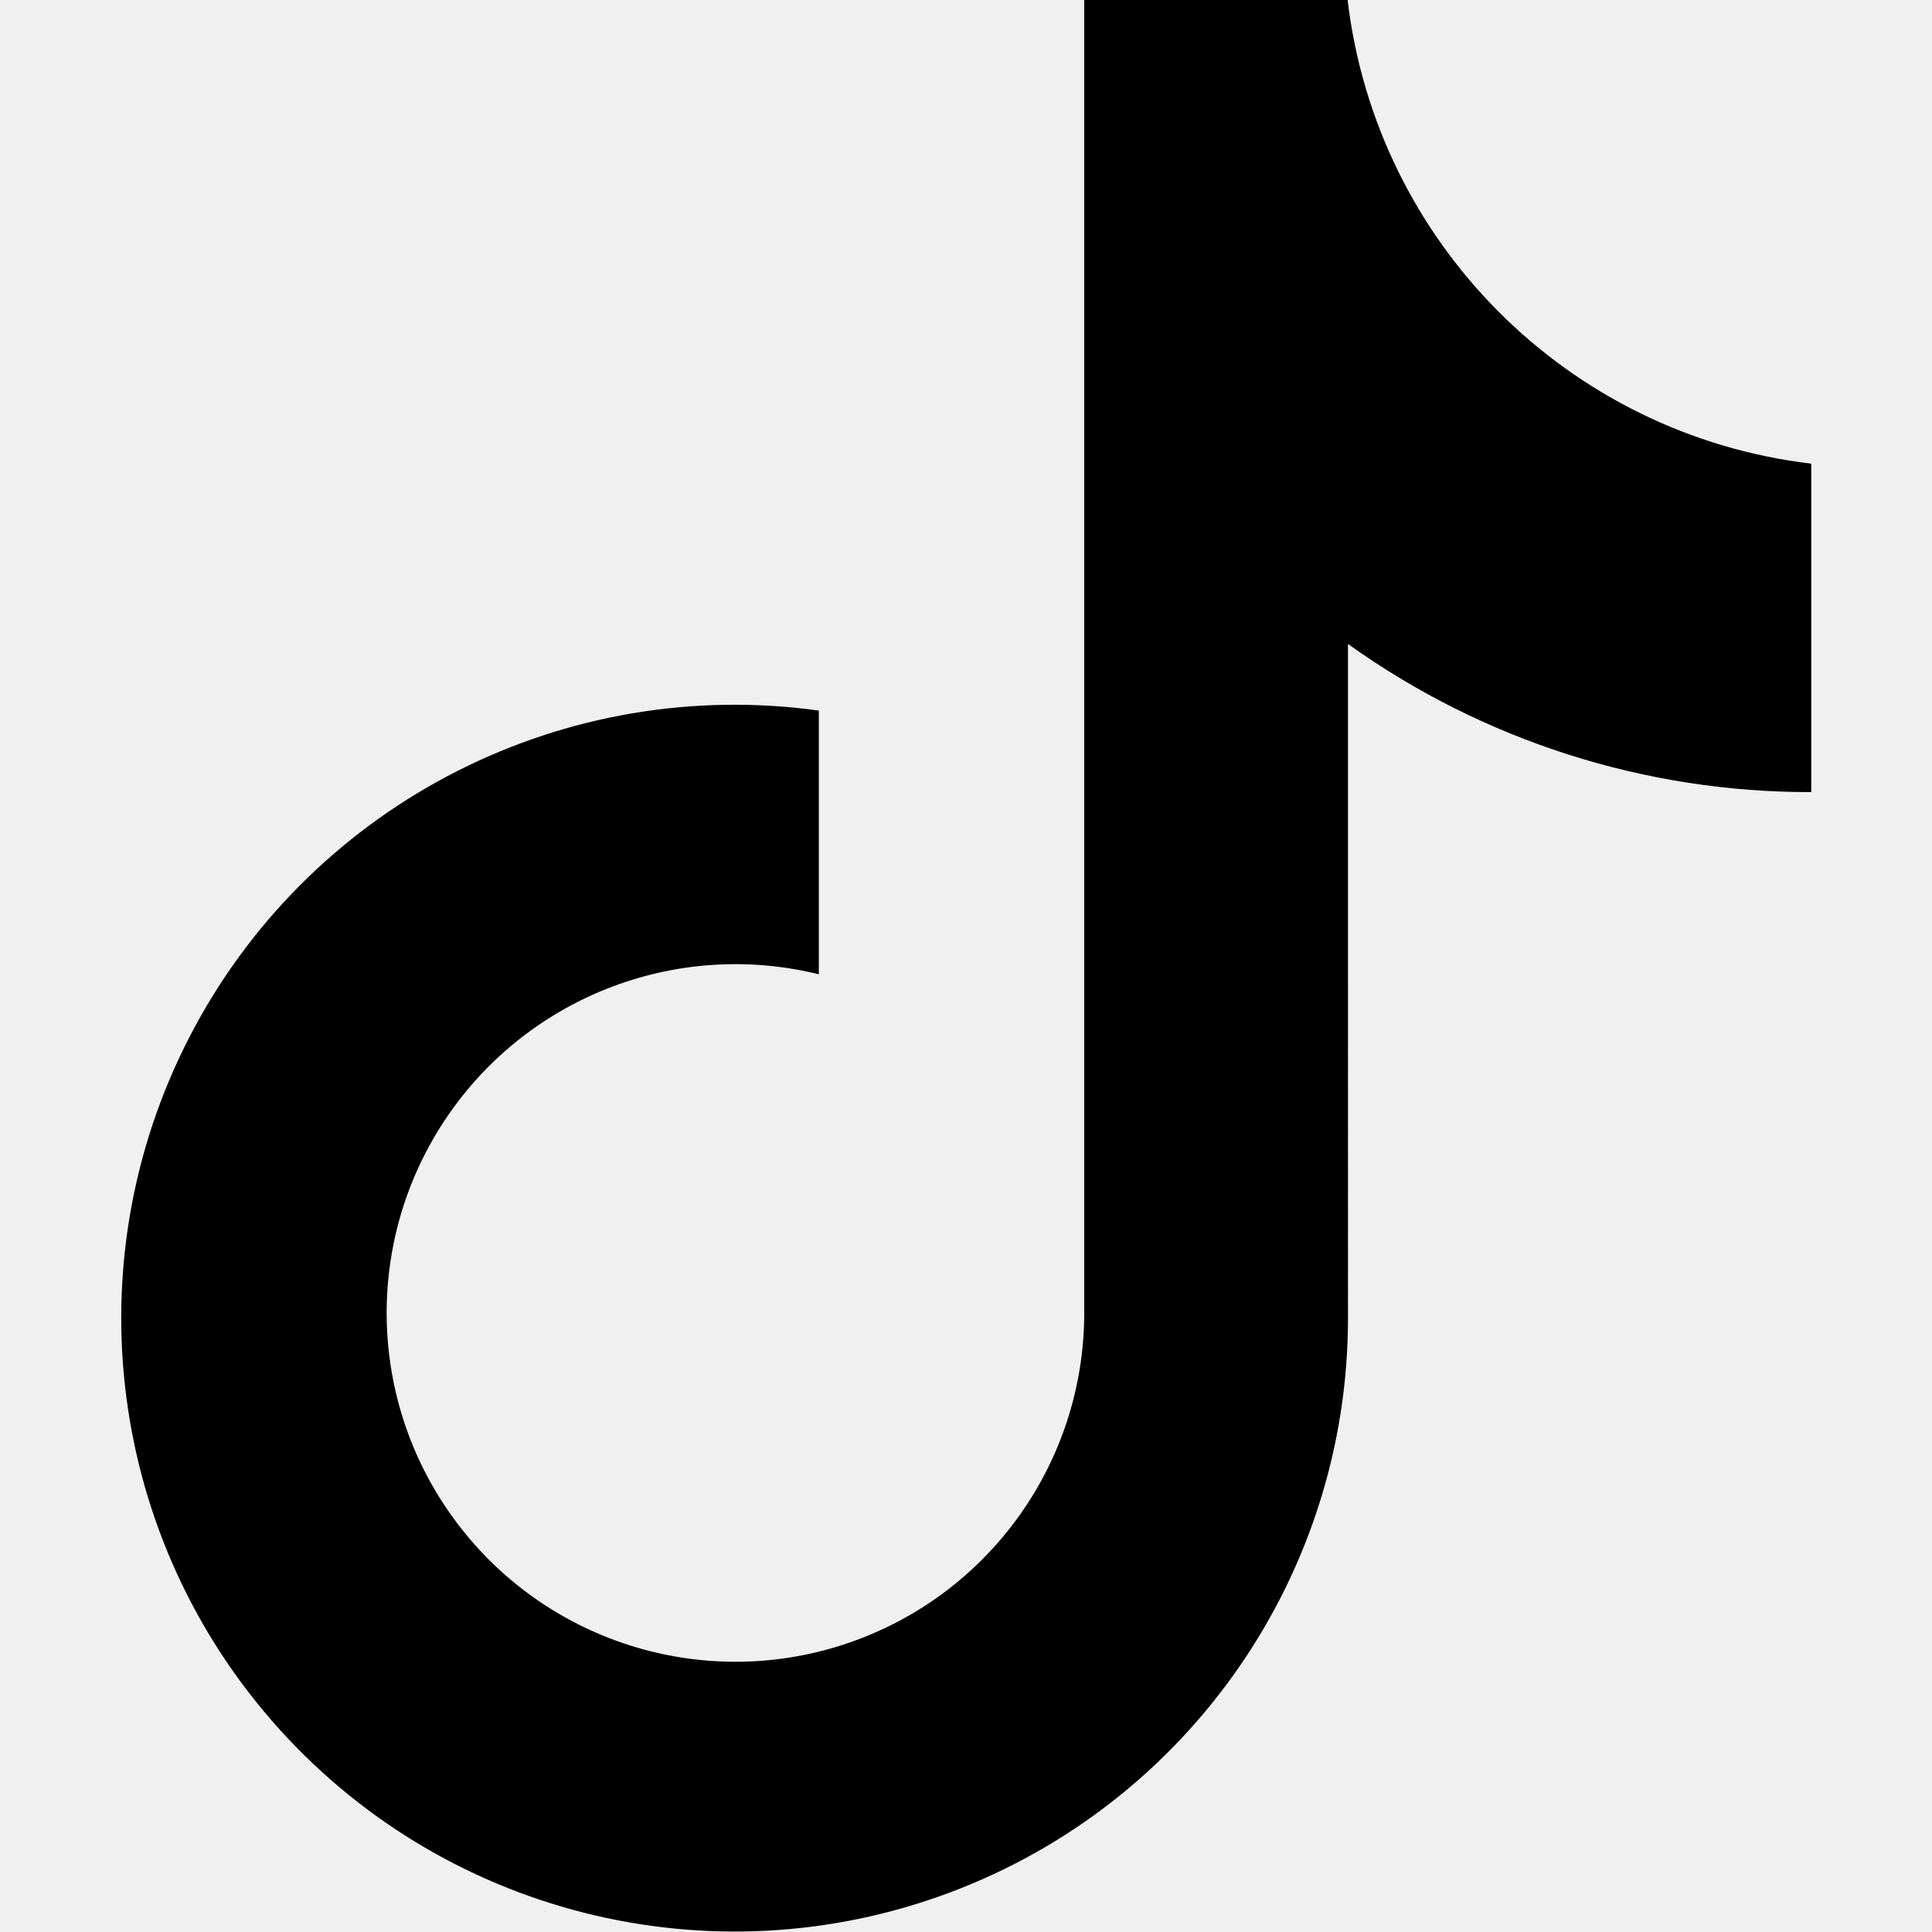
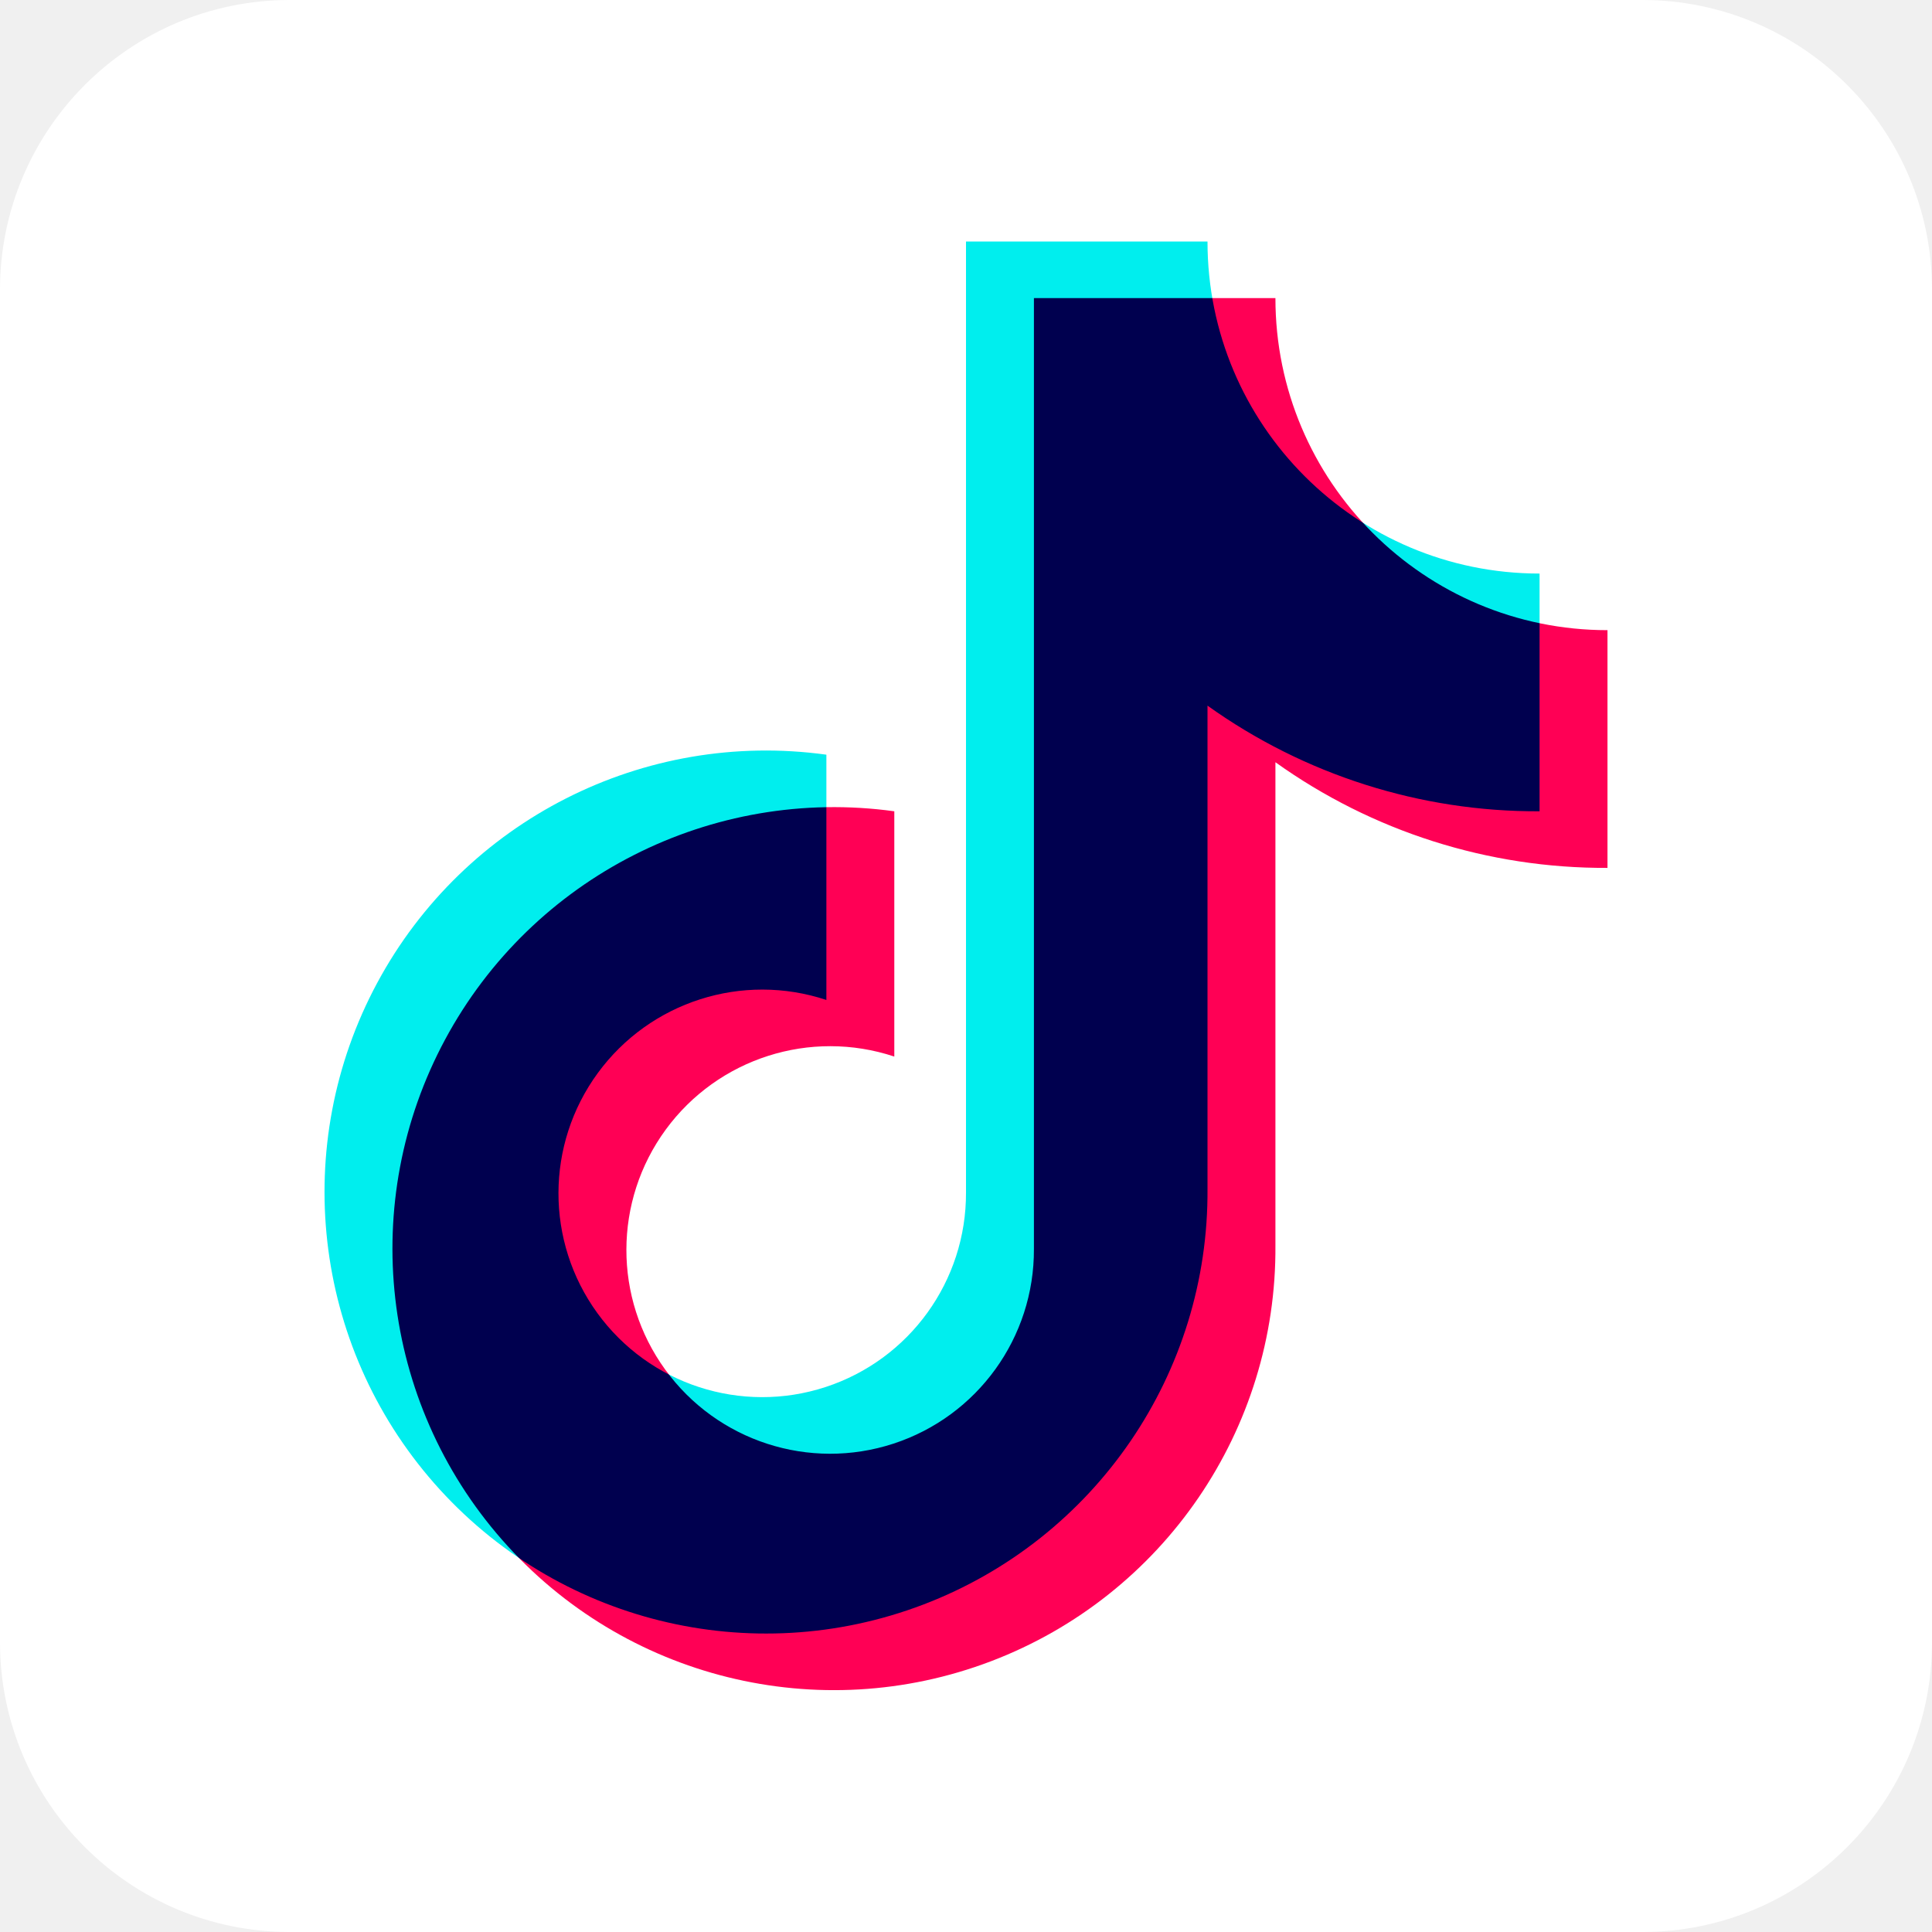
- <svg xmlns="http://www.w3.org/2000/svg" viewBox="0 0 448 512" width="24" height="24" fill="currentColor">
-   <path d="M448 209.91a210.06 210.06 0 0 1-122.77-39.25V349.38A162.55 162.55 0 1 1 185 188.31V258.2a92.43 92.43 0 1 0 70.33 89.87V0h69.8a140.39 140.39 0 0 0 122.87 122.87z" />
+ <svg xmlns="http://www.w3.org/2000/svg" aria-label="TikTok" role="img" viewBox="0 0 512 512">
+   <rect rx="15%" height="512" width="512" fill="#ffffff" />
+   <defs>
+     <path id="t" d="M219 200a117 117 0 1 0 101 115v-128a150 150 0 0 0 88 28v-63a88 88 0 0 1-88-88h-64v252a54 54 0 1 1-37-51z" style="mix-blend-mode:multiply" />
+   </defs>
+   <use href="#t" fill="#f05" x="18" y="15" />
+   <use href="#t" fill="#0ee" />
</svg>
